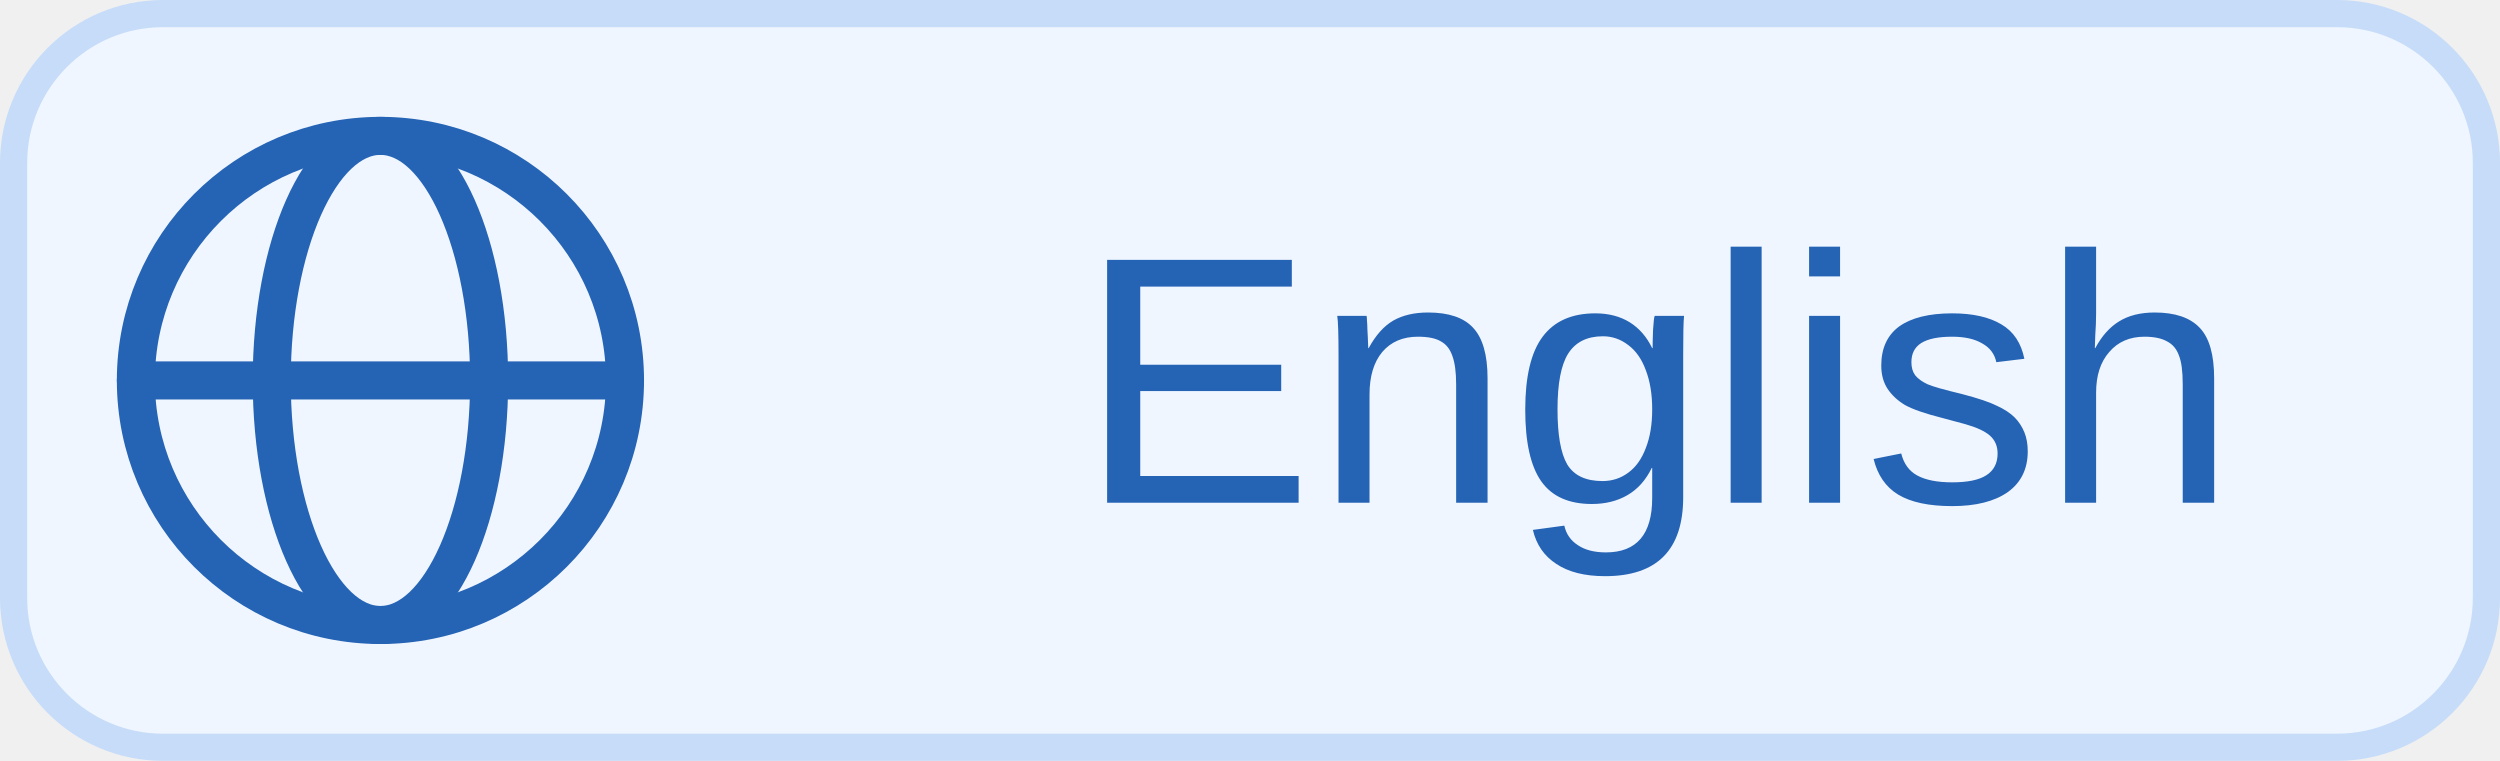
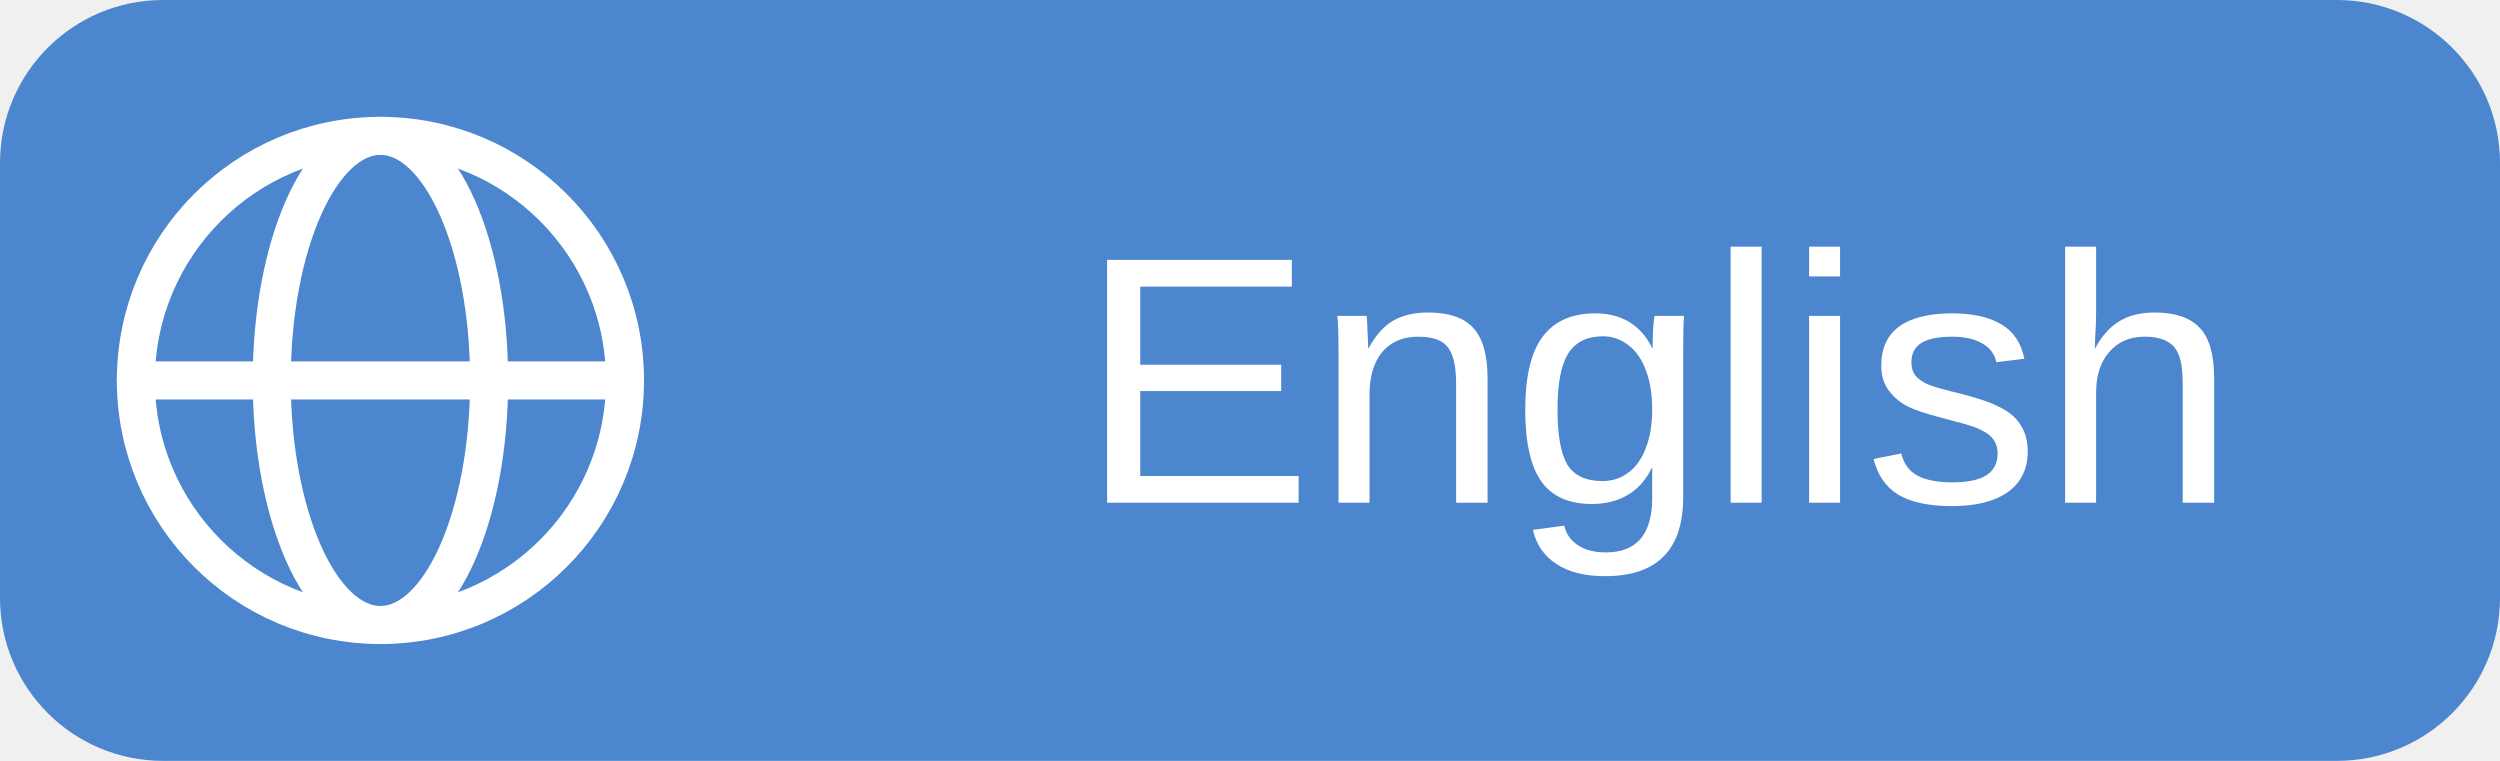
<svg xmlns="http://www.w3.org/2000/svg" width="92" height="28" role="img" aria-label="English">
-   <rect x="0.5" y="0.5" width="91" height="27" rx="5.5" fill="#eff6ff" stroke="#c6dcf8" />
-   <g fill="none" stroke="#2563b5" stroke-width="1.4" stroke-linecap="round" stroke-linejoin="round">
+   <rect x="0.5" y="0.5" width="91" height="27" rx="5.5" fill="#4b86ce" stroke="#4b86ce" />
+   <g fill="none" stroke="#ffffff" stroke-width="1.4" stroke-linecap="round" stroke-linejoin="round">
    <circle cx="14" cy="14" r="9" />
    <ellipse cx="14" cy="14" rx="4" ry="9" />
    <path d="M5 14h18" />
  </g>
-   <text x="61.0" y="18.5" text-anchor="middle" font-family="Arial,Helvetica,Noto Sans,sans-serif" font-size="13" fill="#2563b5">English</text>
+   <text x="61.0" y="18.5" text-anchor="middle" font-family="Arial,Helvetica,Noto Sans,sans-serif" font-size="13" fill="#ffffff">English</text>
</svg>
